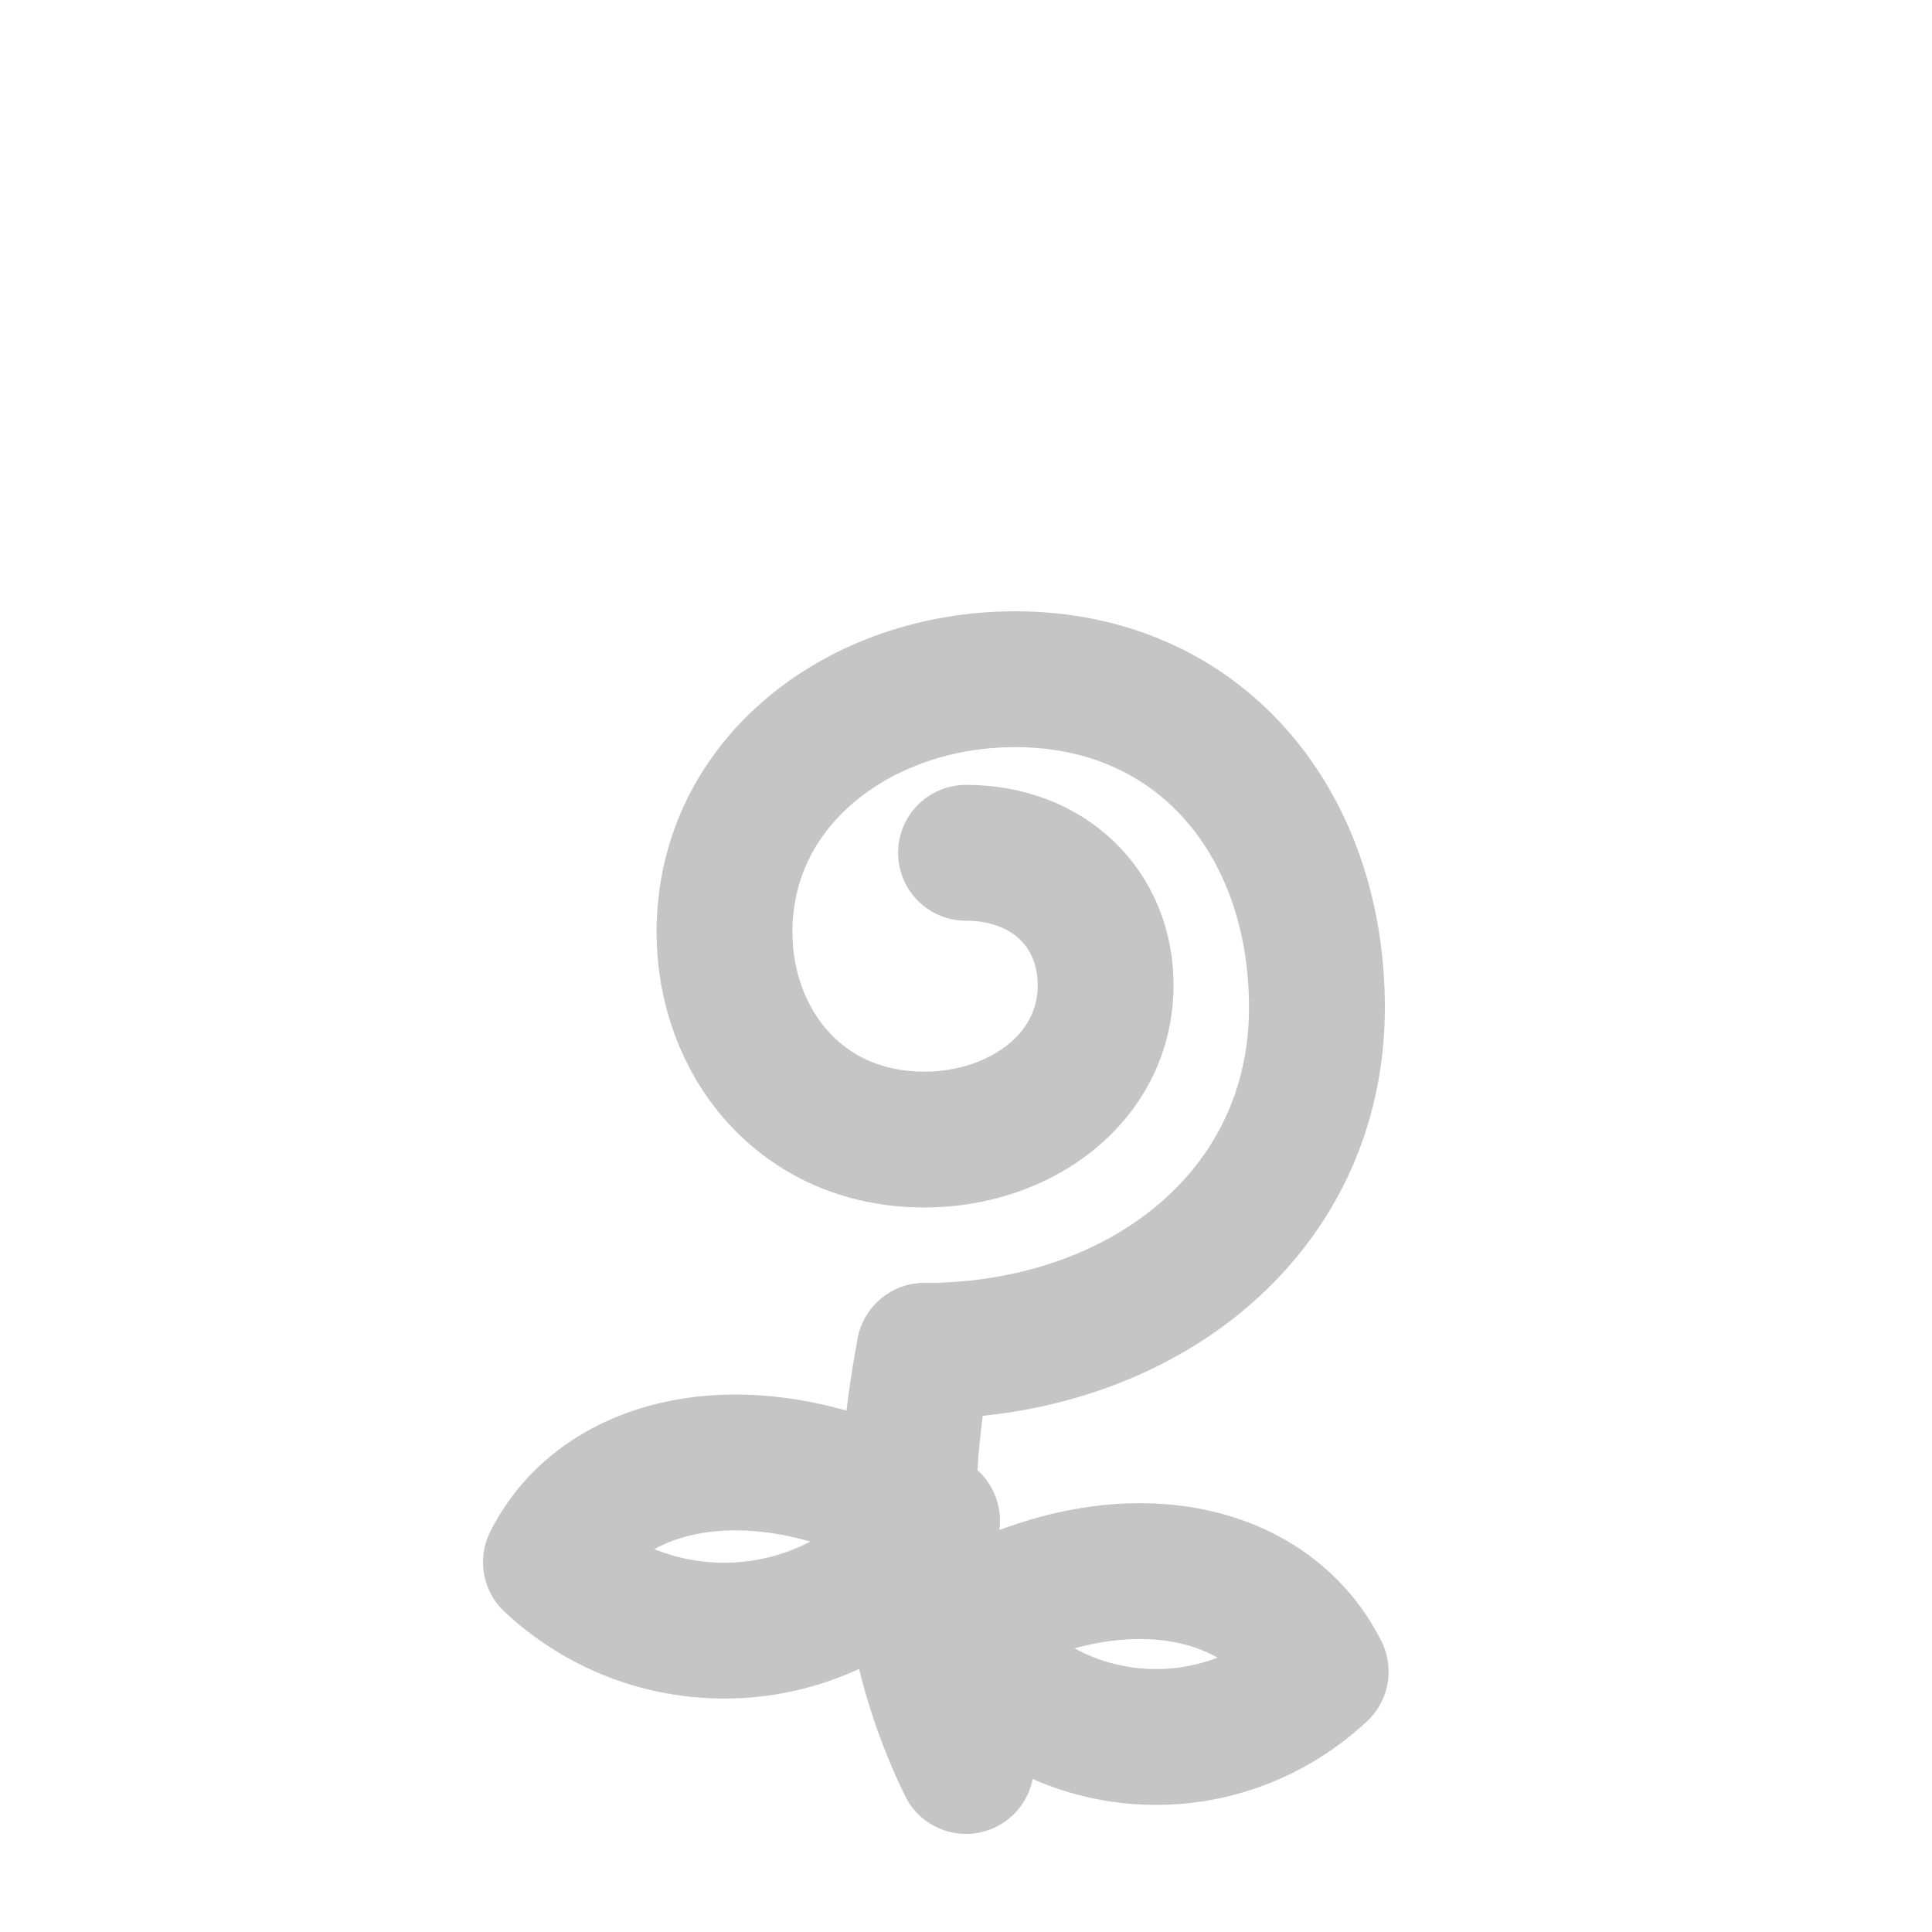
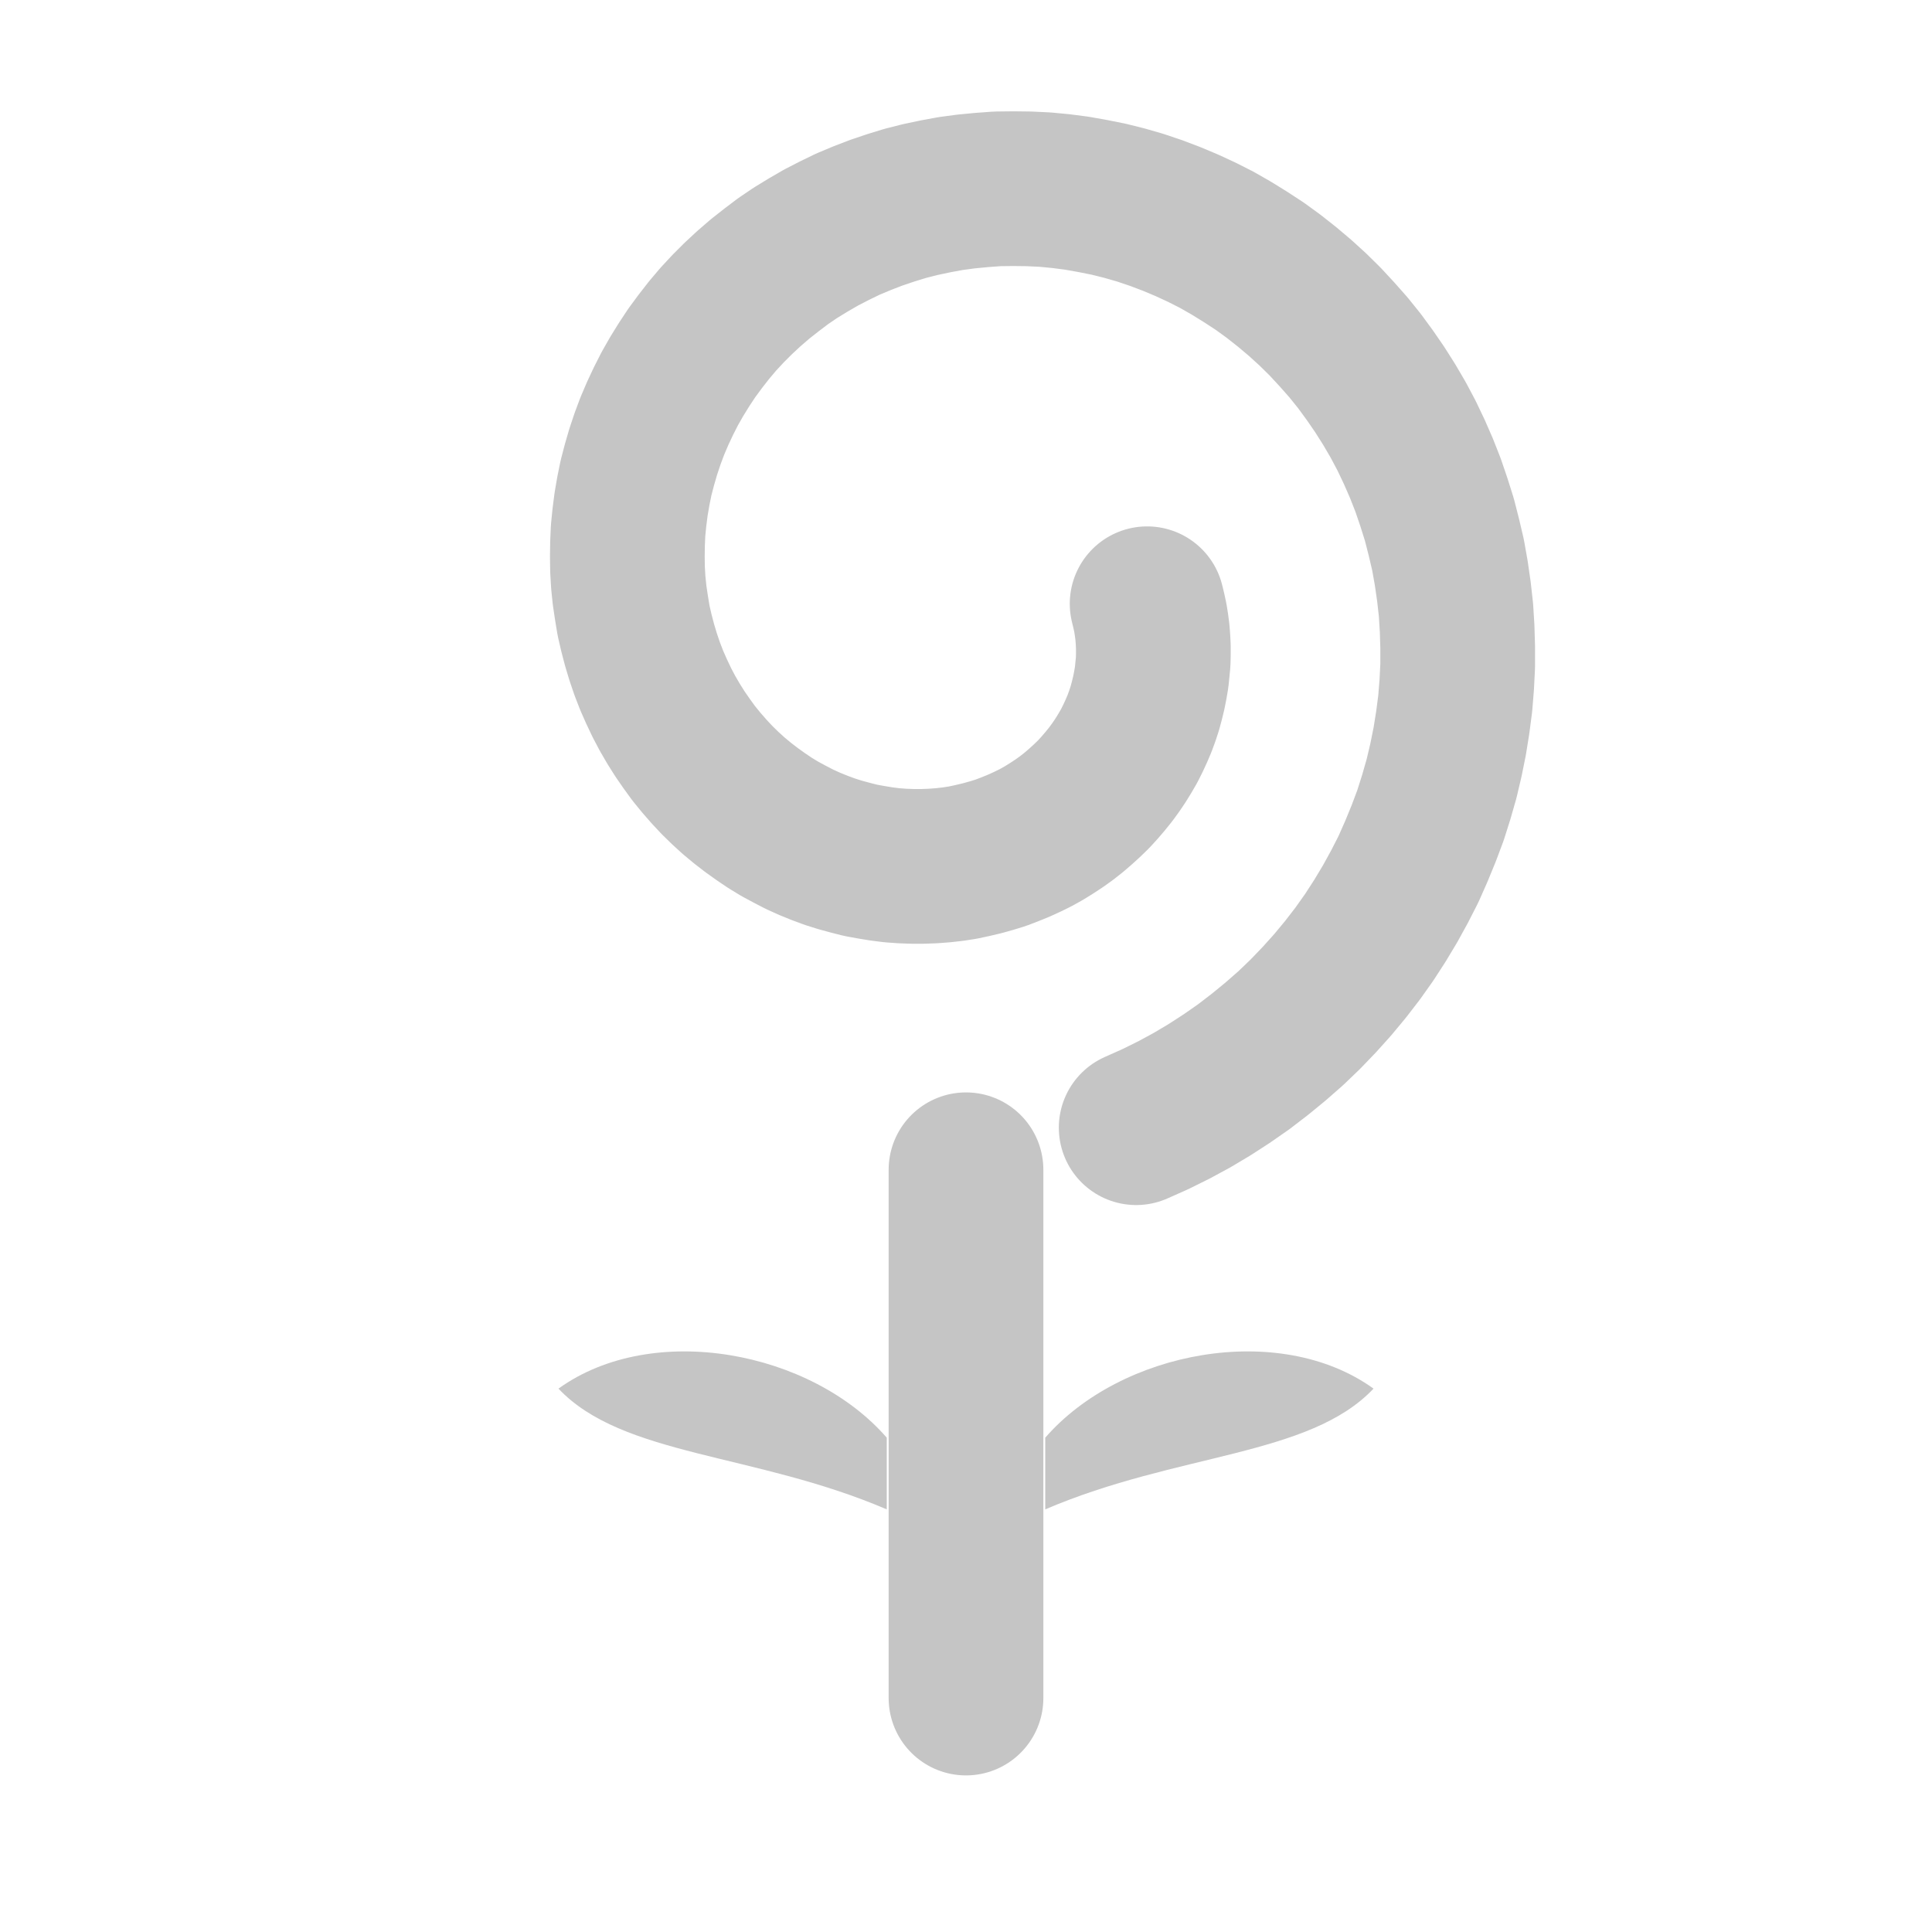
<svg xmlns="http://www.w3.org/2000/svg" viewBox="0 0 1024 1024" width="1024" height="1024">
-   <g transform="translate(0,0)" fill="none" stroke="#C5C5C5" stroke-width="72" stroke-linecap="round" stroke-linejoin="round">
-     <path d="M512 452 C556 452 586 482 586 522 C586 572 540 604 490 604 C424 604 384 552 384 494 C384 414 456 360 538 360 C636 360 698 436 698 534 C698 644 604 716 490 716" />
-     <path d="M490 716 C474 800 480 870 512 936" />
-     <path d="M494 806 C404 754 320 772 292 828 C352 884 448 874 494 806" />
-     <path d="M506 862 C592 812 672 830 700 886 C642 940 550 930 506 862" />
+   <g fill="none" stroke="#C5C5C5" stroke-width="82" stroke-linecap="round" stroke-linejoin="round">
+     <path d="M608.0 320.0 L608.9 323.7 L609.7 327.4 L610.3 331.2 L610.8 335.0 L611.1 338.9 L611.3 342.8 L611.3 346.8 L611.2 350.8 L610.8 354.9 L610.4 358.9 L609.7 363.0 L608.9 367.1 L607.9 371.2 L606.8 375.3 L605.5 379.3 L604.0 383.4 L602.3 387.4 L600.5 391.3 L598.5 395.3 L596.3 399.1 L593.9 403.0 L591.4 406.7 L588.7 410.4 L585.8 414.0 L582.8 417.5 L579.7 420.9 L576.3 424.2 L572.8 427.4 L569.2 430.5 L565.4 433.5 L561.5 436.3 L557.4 439.0 L553.2 441.6 L548.9 444.0 L544.4 446.2 L539.8 448.3 L535.1 450.2 L530.4 452.0 L525.5 453.5 L520.5 454.9 L515.4 456.1 L510.3 457.2 L505.1 458.0 L499.8 458.6 L494.4 459.0 L489.1 459.2 L483.6 459.2 L478.2 459.0 L472.7 458.6 L467.2 457.9 L461.7 457.0 L456.2 456.0 L450.7 454.6 L445.2 453.1 L439.8 451.4 L434.4 449.4 L429.0 447.2 L423.7 444.8 L418.5 442.1 L413.3 439.3 L408.2 436.2 L403.3 432.9 L398.4 429.4 L393.6 425.7 L388.9 421.8 L384.4 417.7 L380.0 413.4 L375.8 408.9 L371.7 404.2 L367.7 399.3 L364.0 394.2 L360.4 389.0 L357.0 383.6 L353.8 378.1 L350.8 372.4 L348.0 366.5 L345.4 360.6 L343.0 354.4 L340.9 348.2 L339.0 341.9 L337.3 335.4 L335.8 328.9 L334.7 322.2 L333.7 315.5 L333.0 308.7 L332.6 301.9 L332.5 295.0 L332.6 288.1 L332.9 281.2 L333.6 274.2 L334.5 267.2 L335.7 260.2 L337.1 253.3 L338.9 246.4 L340.9 239.5 L343.2 232.6 L345.7 225.9 L348.6 219.1 L351.7 212.5 L355.0 206.0 L358.7 199.5 L362.6 193.2 L366.7 187.0 L371.2 180.9 L375.8 175.0 L380.7 169.2 L385.9 163.6 L391.3 158.2 L396.9 153.0 L402.8 147.9 L408.9 143.1 L415.1 138.4 L421.6 134.0 L428.3 129.9 L435.2 125.9 L442.2 122.3 L449.4 118.8 L456.8 115.7 L464.3 112.8 L472.0 110.2 L479.8 107.8 L487.7 105.8 L495.7 104.1 L503.8 102.6 L512.0 101.5 L520.3 100.7 L528.6 100.1 L537.0 100.0 L545.4 100.1 L553.9 100.5 L562.3 101.3 L570.8 102.4 L579.2 103.9 L587.7 105.6 L596.1 107.7 L604.4 110.1 L612.7 112.9 L620.9 116.0 L629.0 119.4 L637.0 123.1 L644.9 127.1 L652.6 131.5 L660.2 136.2 L667.7 141.1 L675.0 146.4 L682.1 152.0 L689.1 157.9 L695.8 164.0 L702.3 170.4 L708.6 177.2 L714.7 184.1 L720.5 191.3 L726.0 198.8 L731.3 206.5 L736.3 214.4 L741.1 222.6 L745.5 230.9 L749.6 239.5 L753.4 248.2 L756.9 257.1 L760.0 266.2 L762.9 275.4 L765.3 284.8 L767.5 294.2 L769.2 303.8 L770.6 313.5 L771.7 323.3 L772.3 333.1 L772.6 343.0 L772.6 352.9 L772.1 362.9 L771.3 372.8 L770.0 382.8 L768.4 392.8 L766.4 402.7 L764.1 412.5 L761.3 422.3 L758.2 432.1 L754.6 441.7 L750.7 451.2 L746.5 460.7 L741.8 469.9 L736.8 479.0 L731.4 488.0 L725.7 496.8 L719.6 505.4 L713.2 513.7 L706.4 521.9 L699.3 529.8 L691.9 537.5 L684.2 544.9 L676.1 552.0 L667.8 558.8 L659.2 565.4 L650.3 571.6 L641.2 577.5 L631.8 583.1 L622.2 588.3 L612.3 593.2 L602.2 597.7" />
+     <path d="M512 620 L512 900" />
+   </g>
+   <g fill="#C5C5C5">
+     <path stroke-width="0" d="M470 800 C400 770 330 772 296 736 C346 700 430 716 470 762 Z" />
+     <path stroke-width="0" d="M554 800 C624 770 694 772 728 736 C678 700 594 716 554 762 Z" />
  </g>
</svg>
